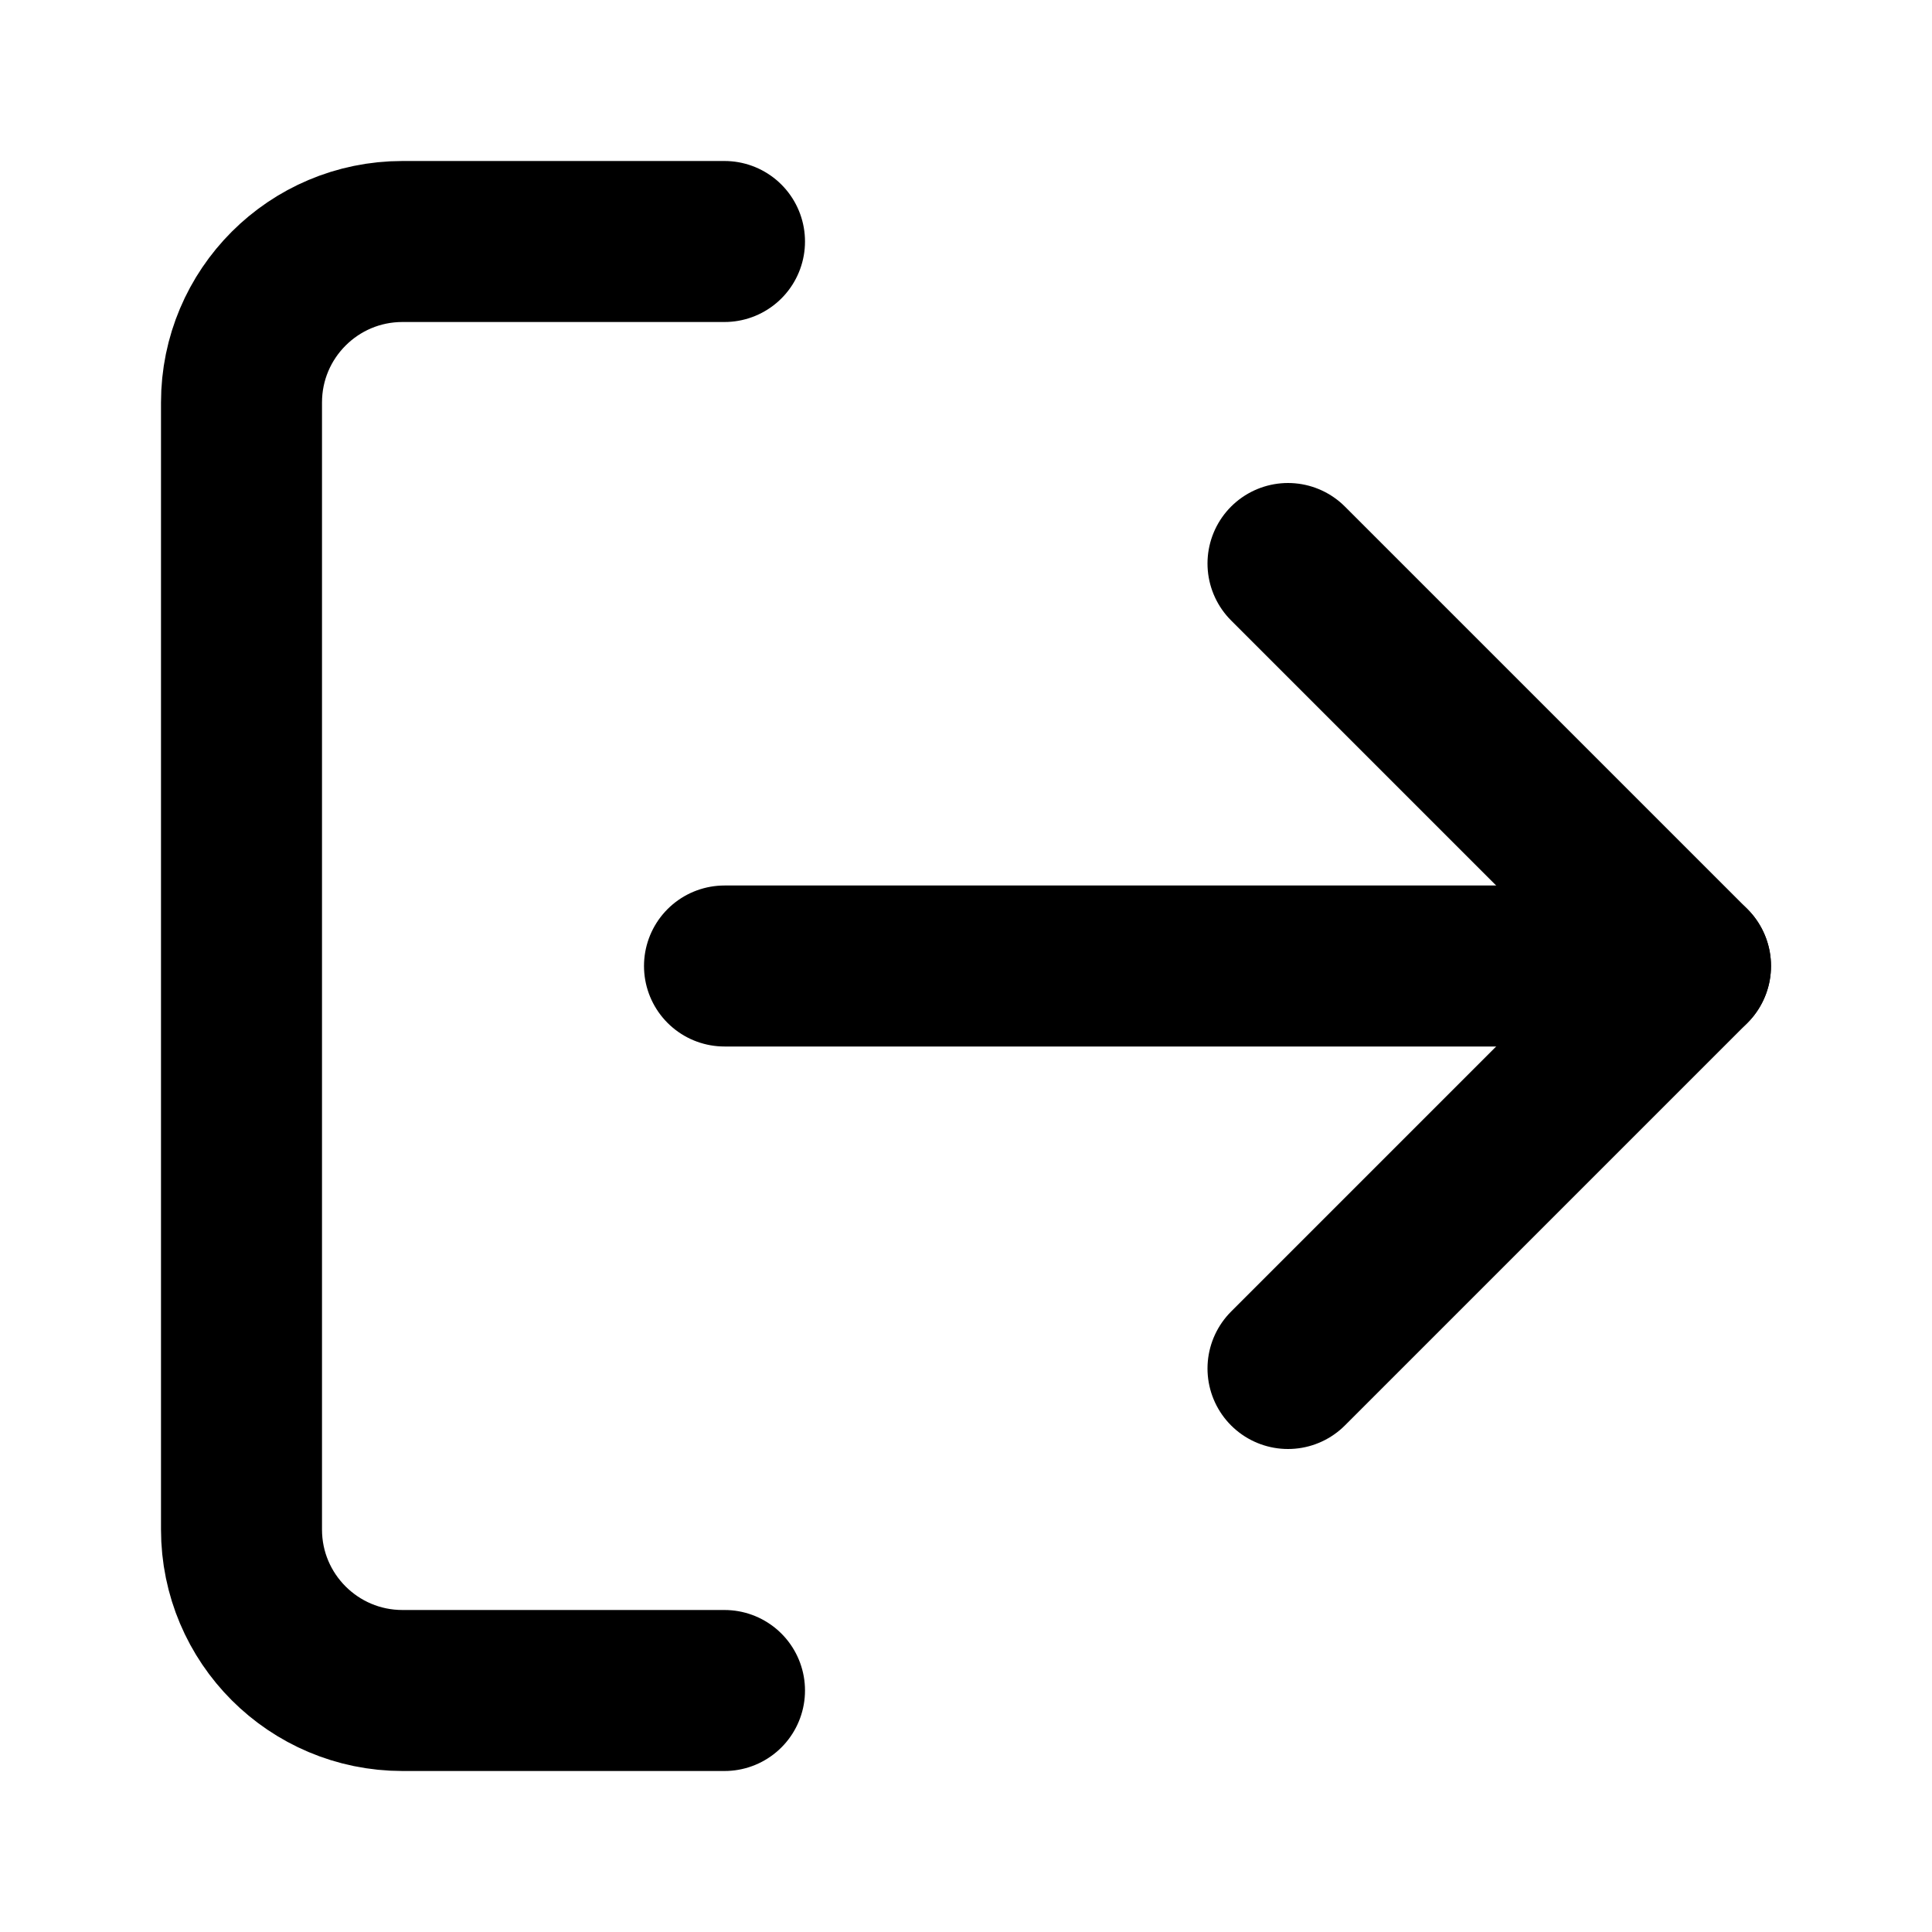
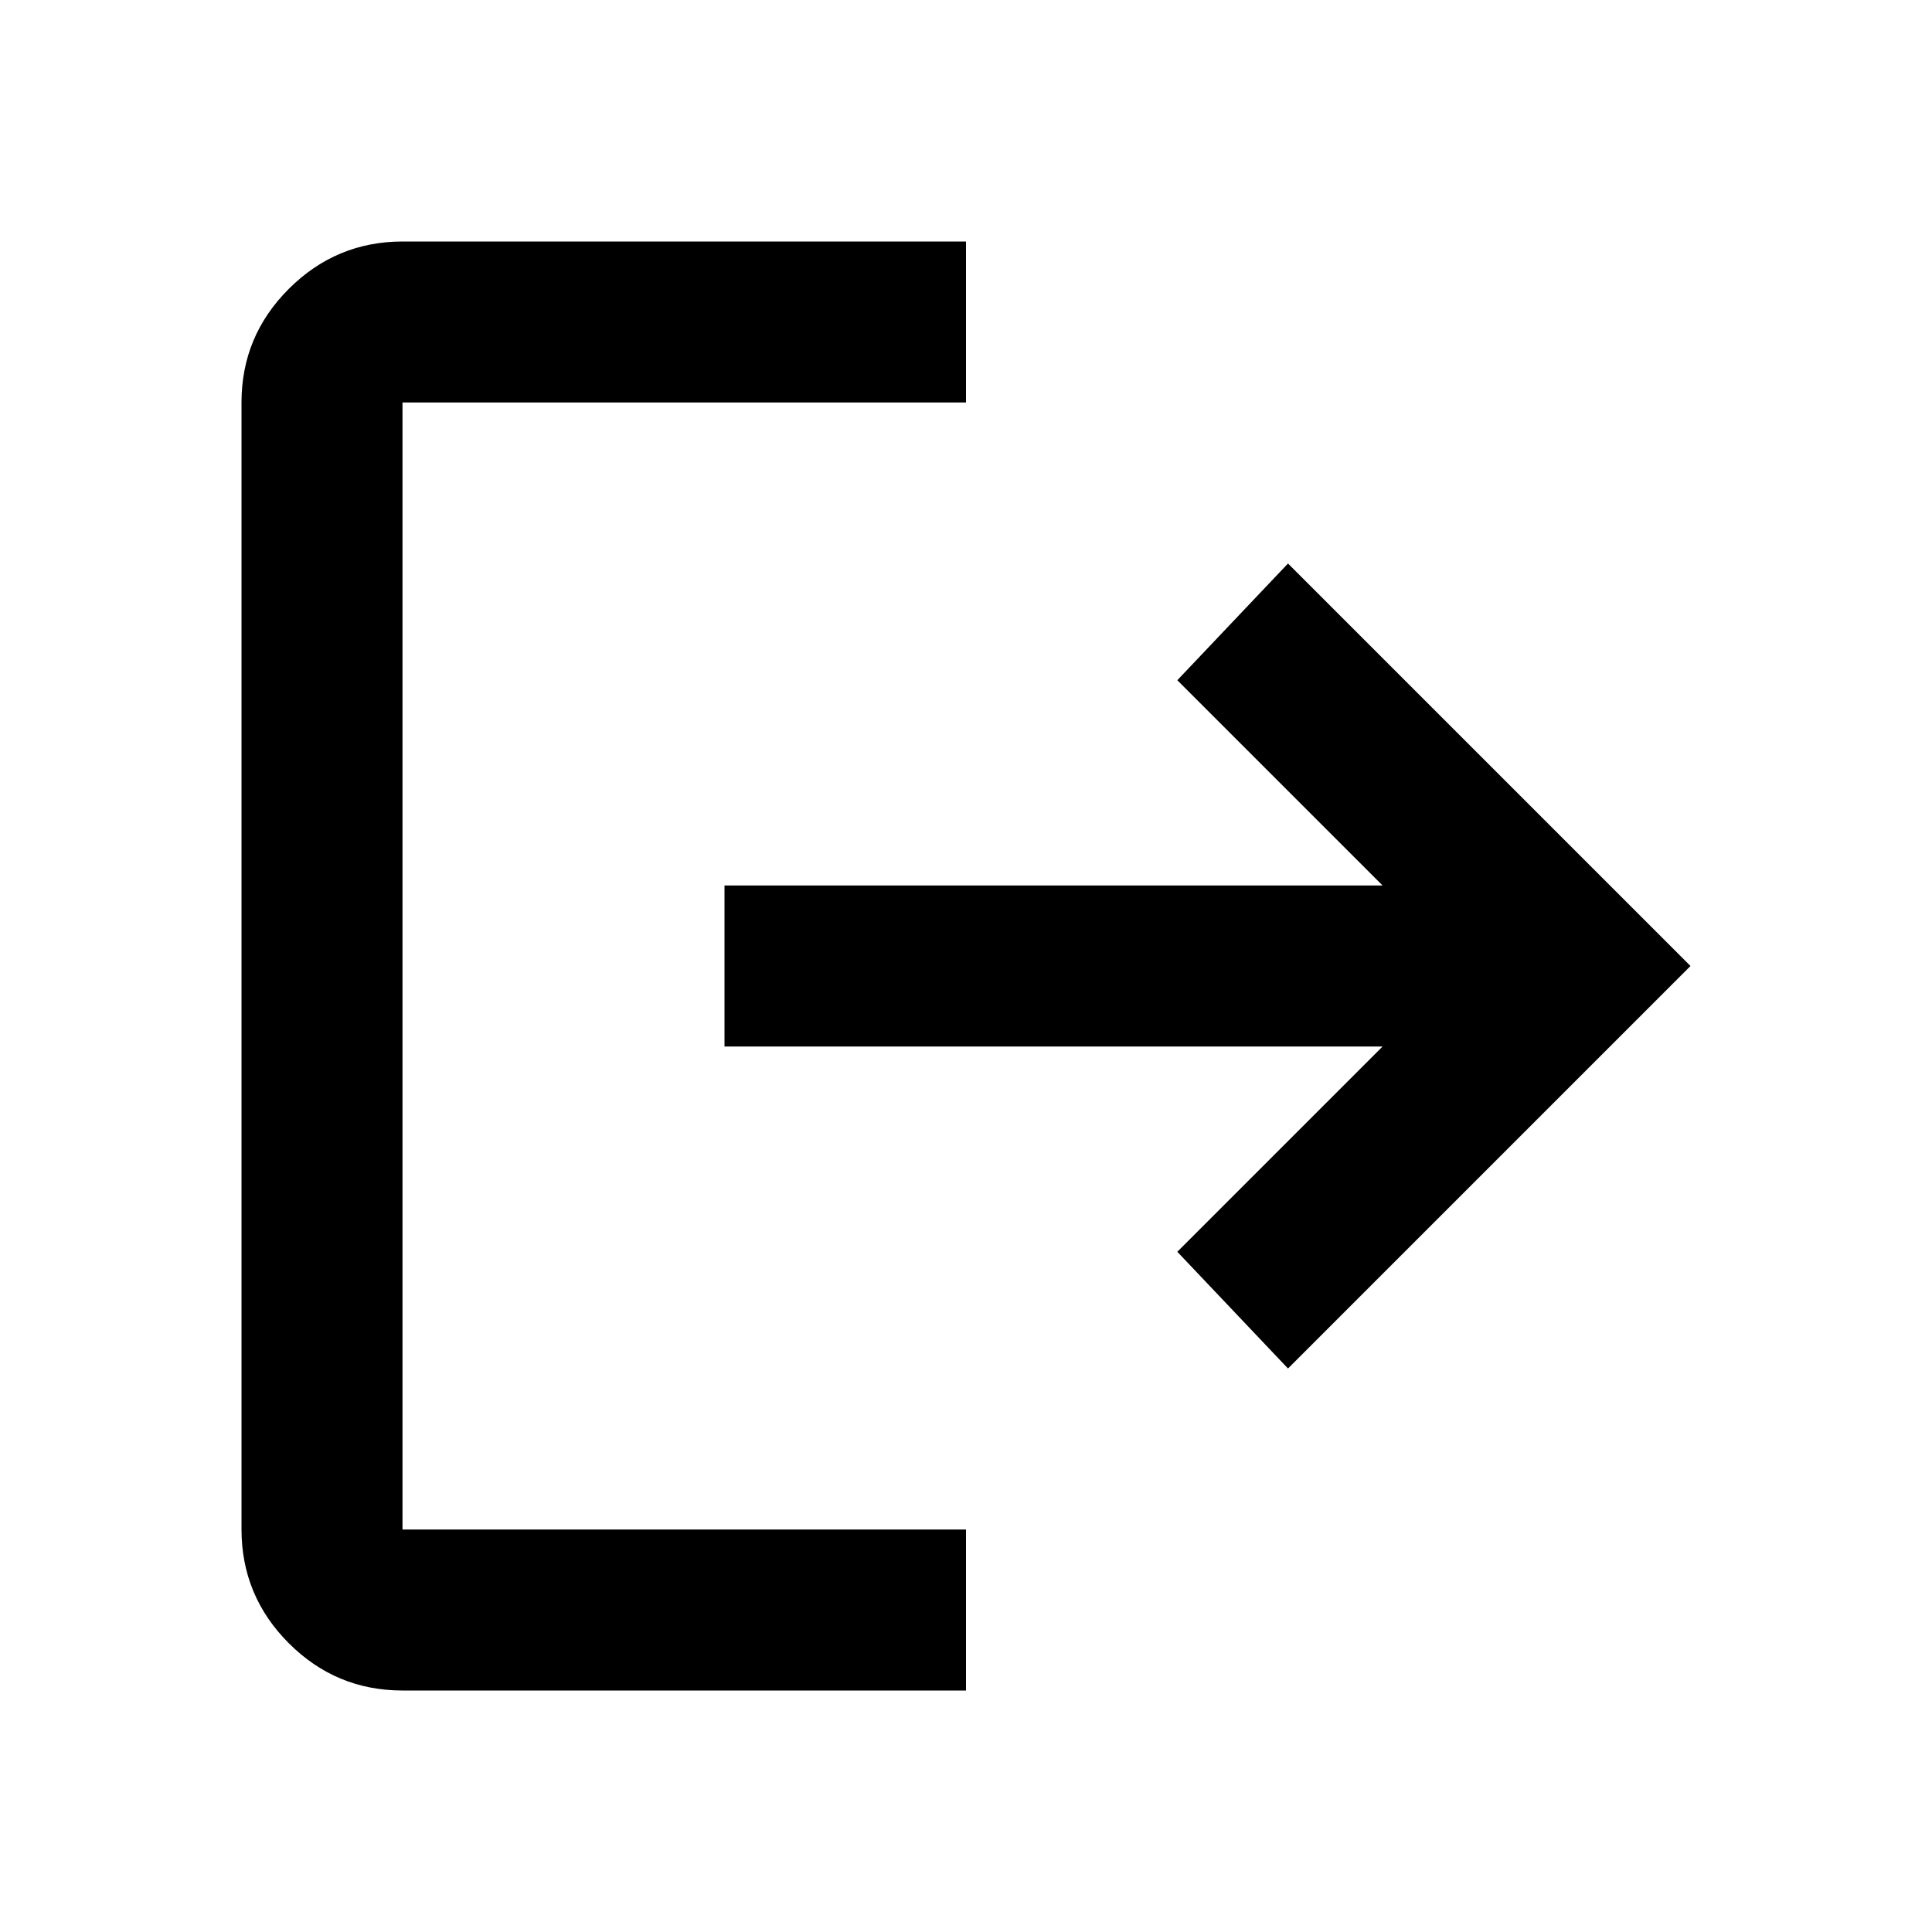
- <svg xmlns="http://www.w3.org/2000/svg" class="lucide lucide-log-out" width="24" height="24" viewBox="0 0 24 24" fill="none" stroke="currentColor" stroke-width="2" stroke-linecap="round" stroke-linejoin="round">
-   <path d="m16 17 5-5-5-5" />
-   <path d="M21 12H9" />
-   <path d="M9 21H5a2 2 0 0 1-2-2V5a2 2 0 0 1 2-2h4" />
+ <svg xmlns="http://www.w3.org/2000/svg" width="24" height="24" viewBox="0 0 24 24">
+   <path fill="currentColor" d="M5 21q-.825 0-1.412-.587T3 19V5q0-.825.588-1.412T5 3h7v2H5v14h7v2zm11-4l-1.375-1.45l2.55-2.55H9v-2h8.175l-2.55-2.55L16 7l5 5z" />
</svg>
